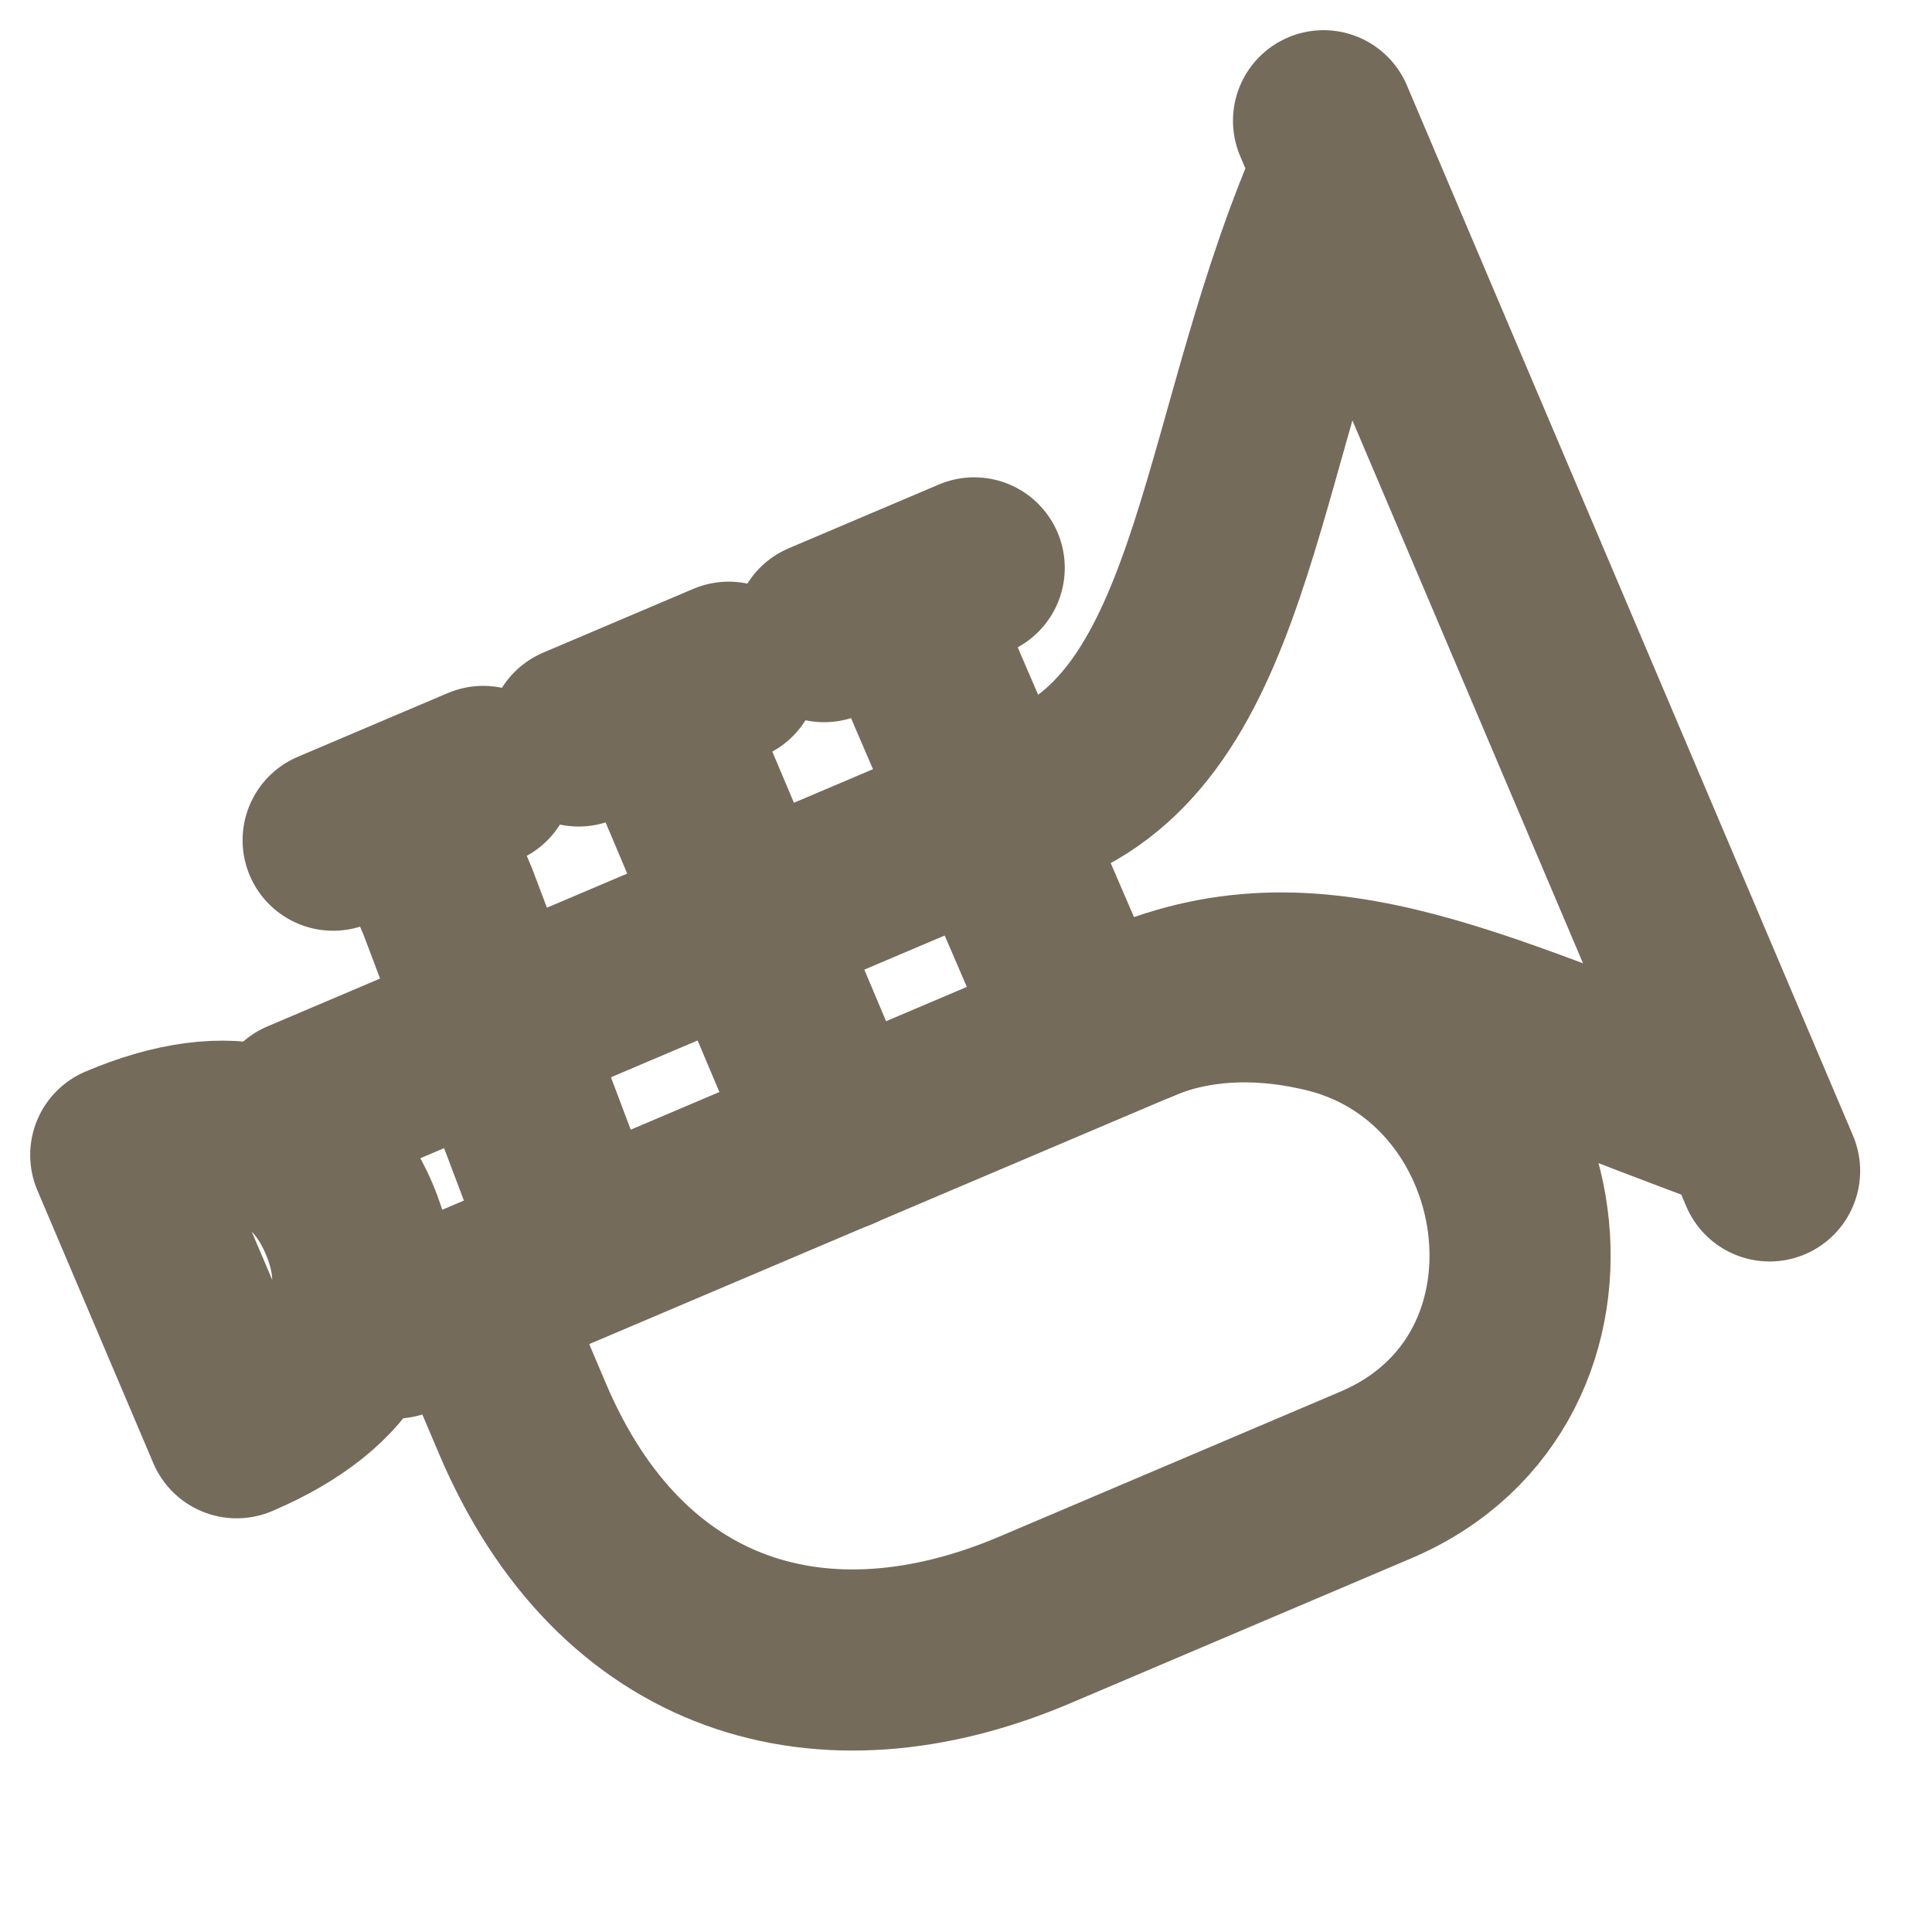
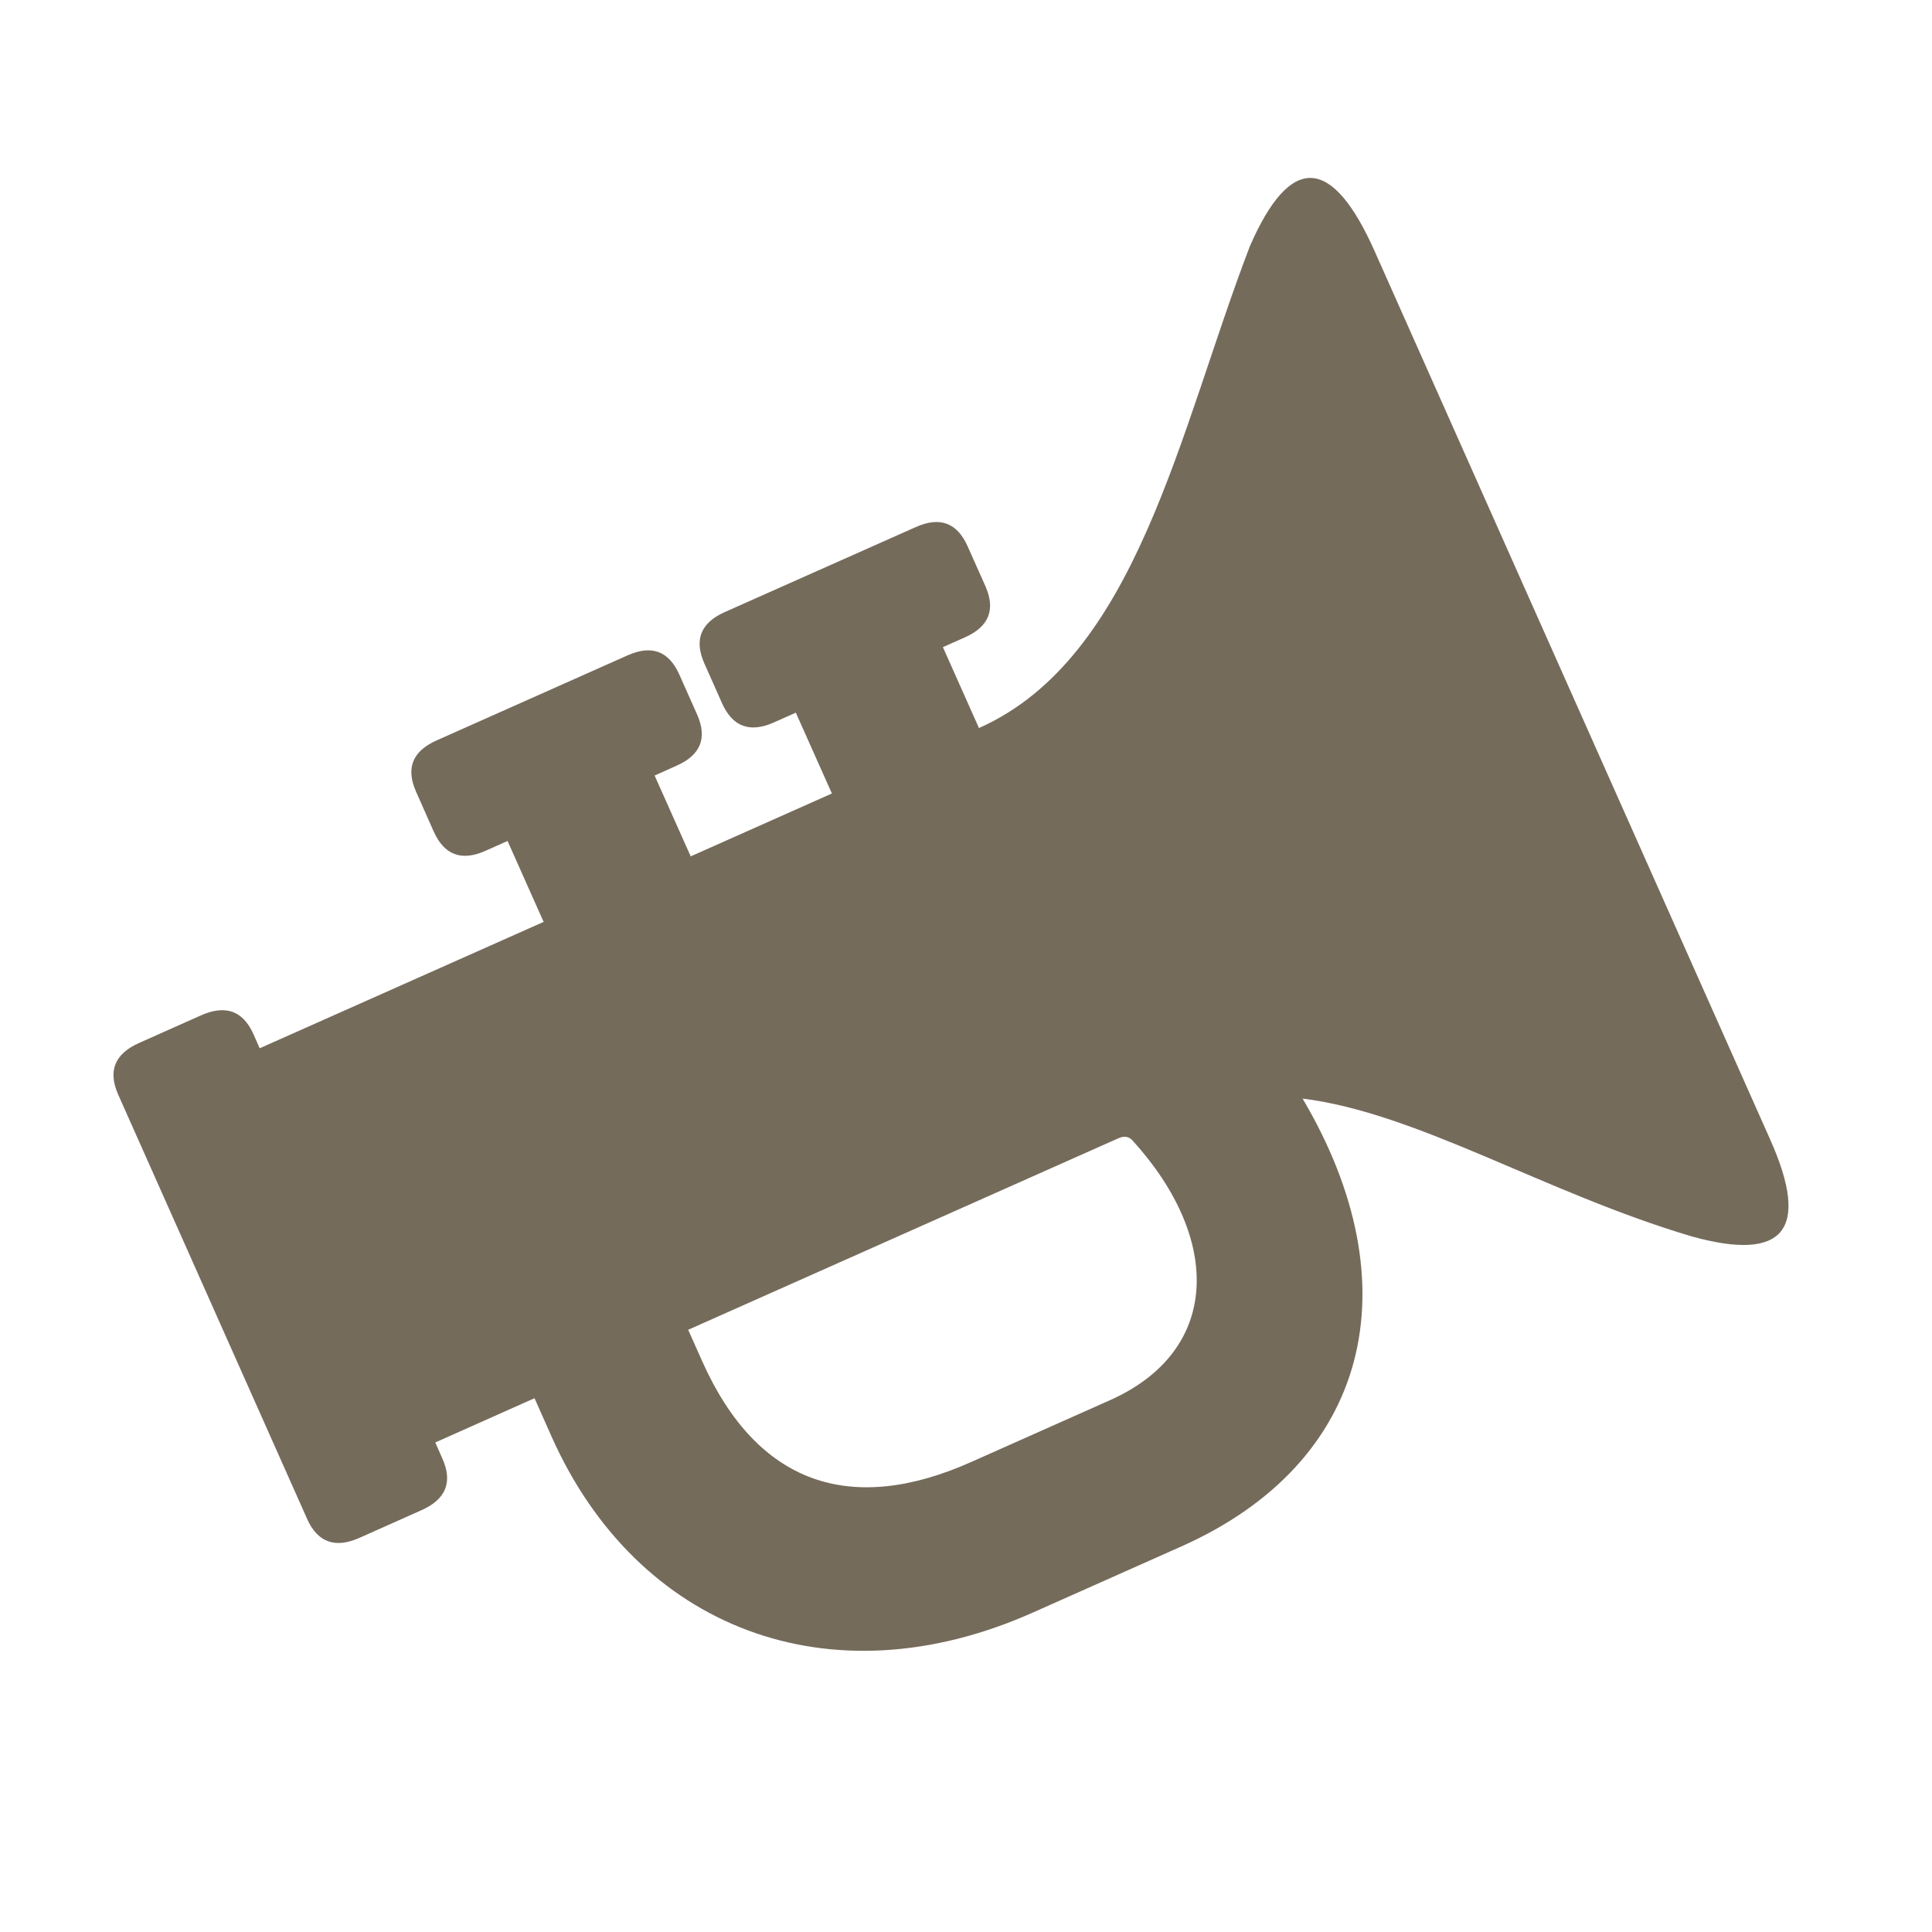
- <svg xmlns="http://www.w3.org/2000/svg" preserveAspectRatio="none" overflow="visible" style="display: block;" width="16" height="16" viewBox="0 0 16 16" fill="none">
-   <g id="ÐÐºÐ¾Ð½ÐºÐ° / ÐÐ¾ÑÐ½">
-     <path id="Vector" d="M8.663 6.576C10.188 5.928 10.171 3.535 11.129 1.395M9.431 8.383C10.956 7.735 12.282 8.505 14.487 9.301M10.961 1L14.655 9.697" stroke-width="1.5" stroke-linecap="round" stroke-linejoin="round" stroke="#756B5B" />
-     <path id="Vector_2" d="M1 9.565L1.96 11.824C2.863 11.44 3.203 10.829 2.892 10.094C2.58 9.36 1.904 9.181 1 9.565Z" stroke-width="1.5" stroke-linecap="round" stroke-linejoin="round" stroke="#756B5B" />
-     <path id="Vector_3" d="M2.507 9.191L8.663 6.576M3.275 10.998L9.431 8.383" stroke-width="1.5" stroke-linecap="round" stroke-linejoin="round" stroke="#756B5B" />
-     <path id="Vector_4" d="M3.896 10.734L4.328 11.751C5.144 13.671 6.818 14.16 8.569 13.416L11.392 12.216C13.256 11.425 12.822 8.676 10.922 8.283C10.406 8.169 9.883 8.191 9.431 8.383" stroke-width="1.5" stroke-linecap="round" stroke-linejoin="round" stroke="#756B5B" />
-     <path id="Vector_5" d="M4.792 10.336L3.708 7.465L3.38 6.694M6.94 9.443L5.741 6.601L5.413 5.831M8.94 8.443L7.774 5.738L7.447 4.967M2.759 6.958L4.002 6.43M4.792 6.095L6.035 5.567M6.825 5.231L8.068 4.703" stroke-width="1.5" stroke-linecap="round" stroke-linejoin="round" stroke="#756B5B" />
-   </g>
+ <svg xmlns="http://www.w3.org/2000/svg" width="16" height="16" viewBox="0 -0.8 24 24" fill="#756B5B">
+   <path fill-rule="evenodd" d="M1.468 12.797C1.338 12.504 1.425 12.29 1.73 12.155L2.497 11.813C2.802 11.678 3.019 11.756 3.149 12.048L3.226 12.222L6.753 10.652L6.305 9.647L6.031 9.769C5.733 9.902 5.519 9.822 5.388 9.53L5.169 9.036C5.039 8.744 5.123 8.532 5.421 8.399L7.796 7.341C8.095 7.208 8.309 7.288 8.439 7.58L8.659 8.074C8.789 8.366 8.705 8.579 8.406 8.711L8.132 8.834L8.58 9.838L10.334 9.057L9.886 8.053L9.612 8.175C9.314 8.307 9.1 8.228 8.969 7.935L8.75 7.442C8.62 7.15 8.704 6.937 9.002 6.804L11.377 5.747C11.676 5.614 11.89 5.694 12.02 5.986L12.24 6.479C12.37 6.772 12.286 6.984 11.988 7.117L11.713 7.239L12.161 8.244C14.125 7.37 14.645 4.555 15.527 2.257C16.029 1.107 16.546 1.129 17.077 2.322L21.991 13.358C22.49 14.479 22.164 14.879 21.015 14.559C19.199 14.021 17.605 13.023 16.181 12.847C17.554 15.169 17.012 17.37 14.674 18.411L12.828 19.233C10.298 20.359 7.909 19.42 6.851 17.044L6.64 16.569L5.407 17.119L5.496 17.32C5.626 17.612 5.539 17.826 5.234 17.961L4.467 18.303C4.163 18.439 3.945 18.36 3.815 18.068L1.468 12.797ZM8.549 15.719L8.72 16.103C9.407 17.647 10.572 18.026 12.061 17.363L13.788 16.594C15.158 15.984 15.189 14.602 14.071 13.37C14.026 13.318 13.966 13.307 13.893 13.34L8.549 15.719Z" />
</svg>
